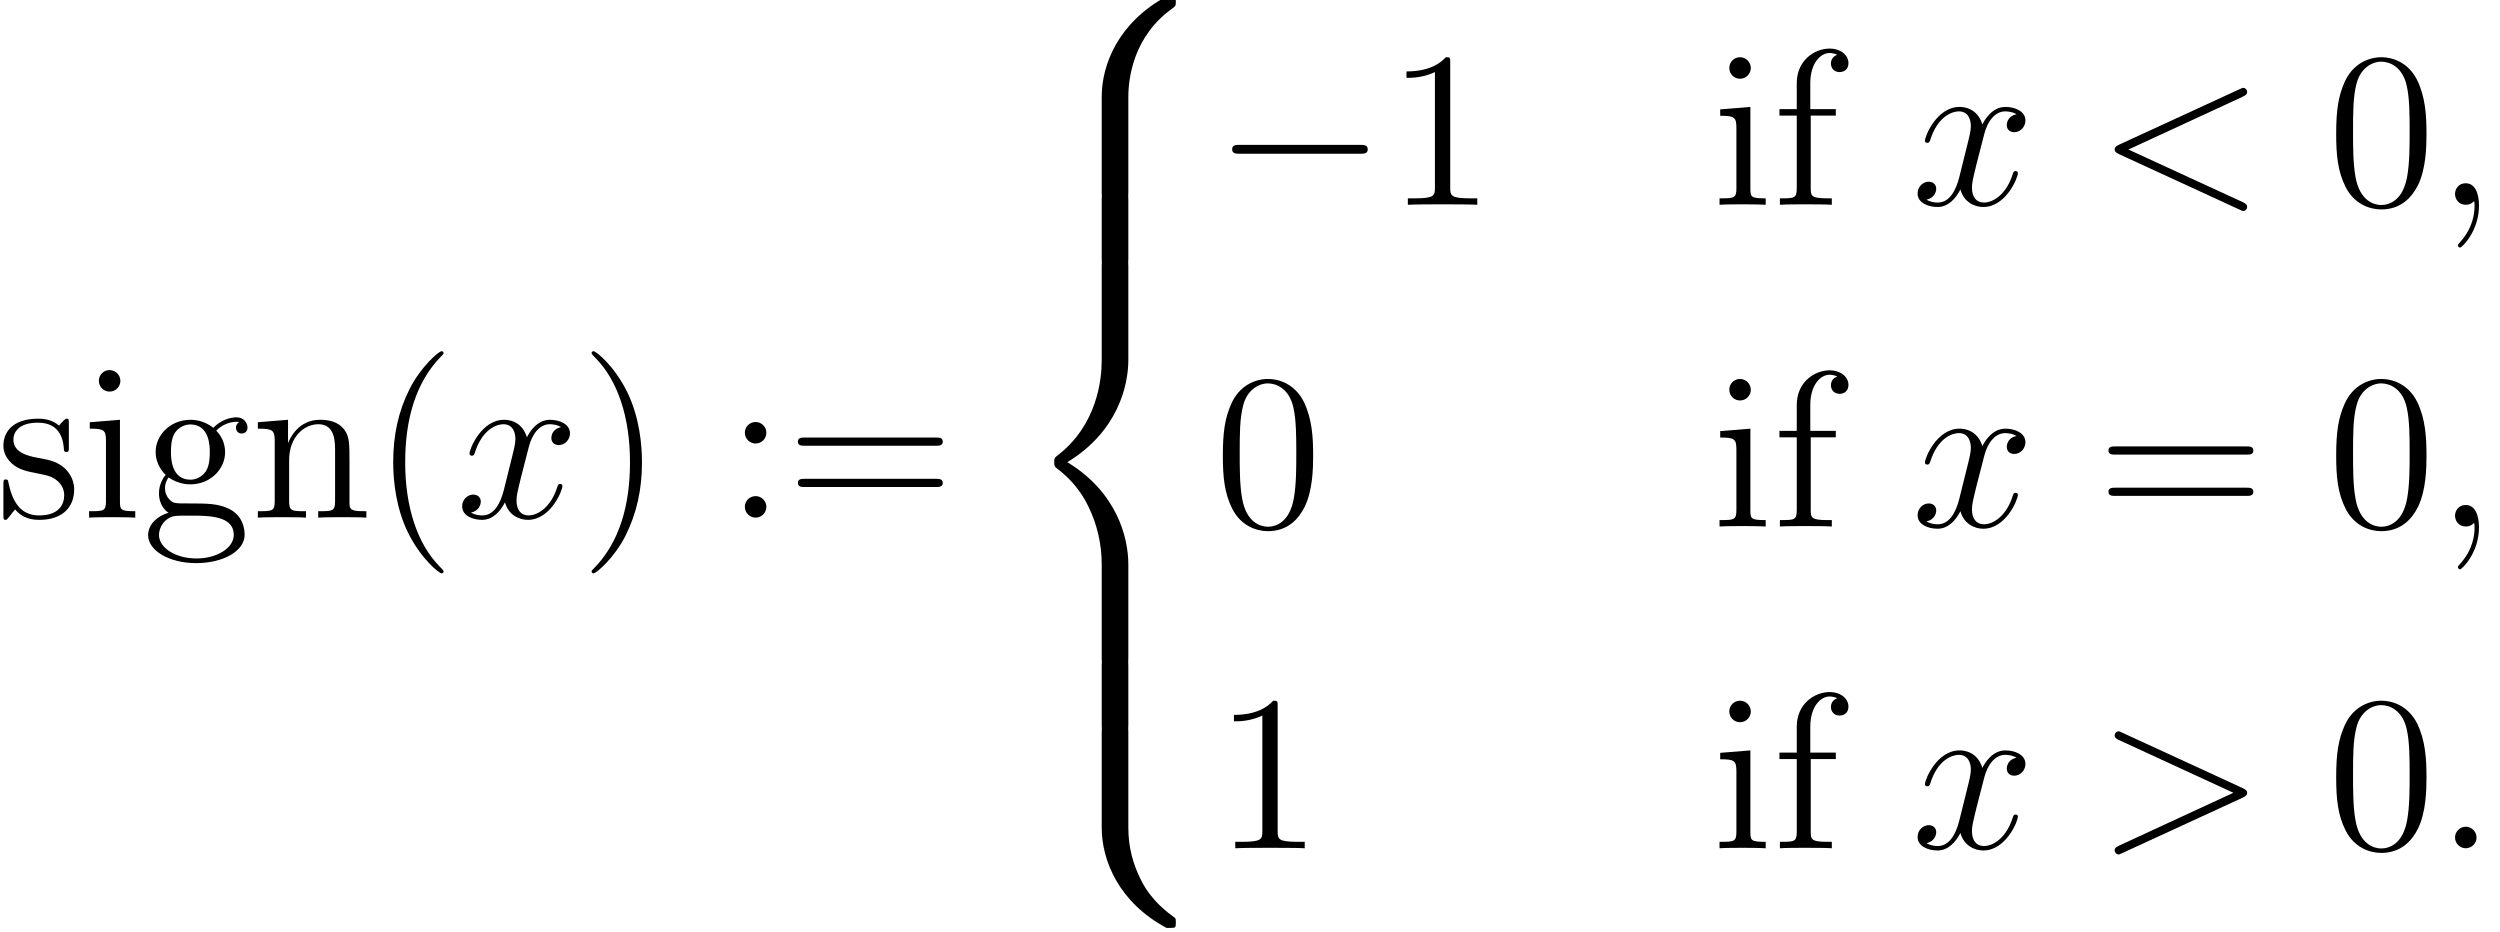
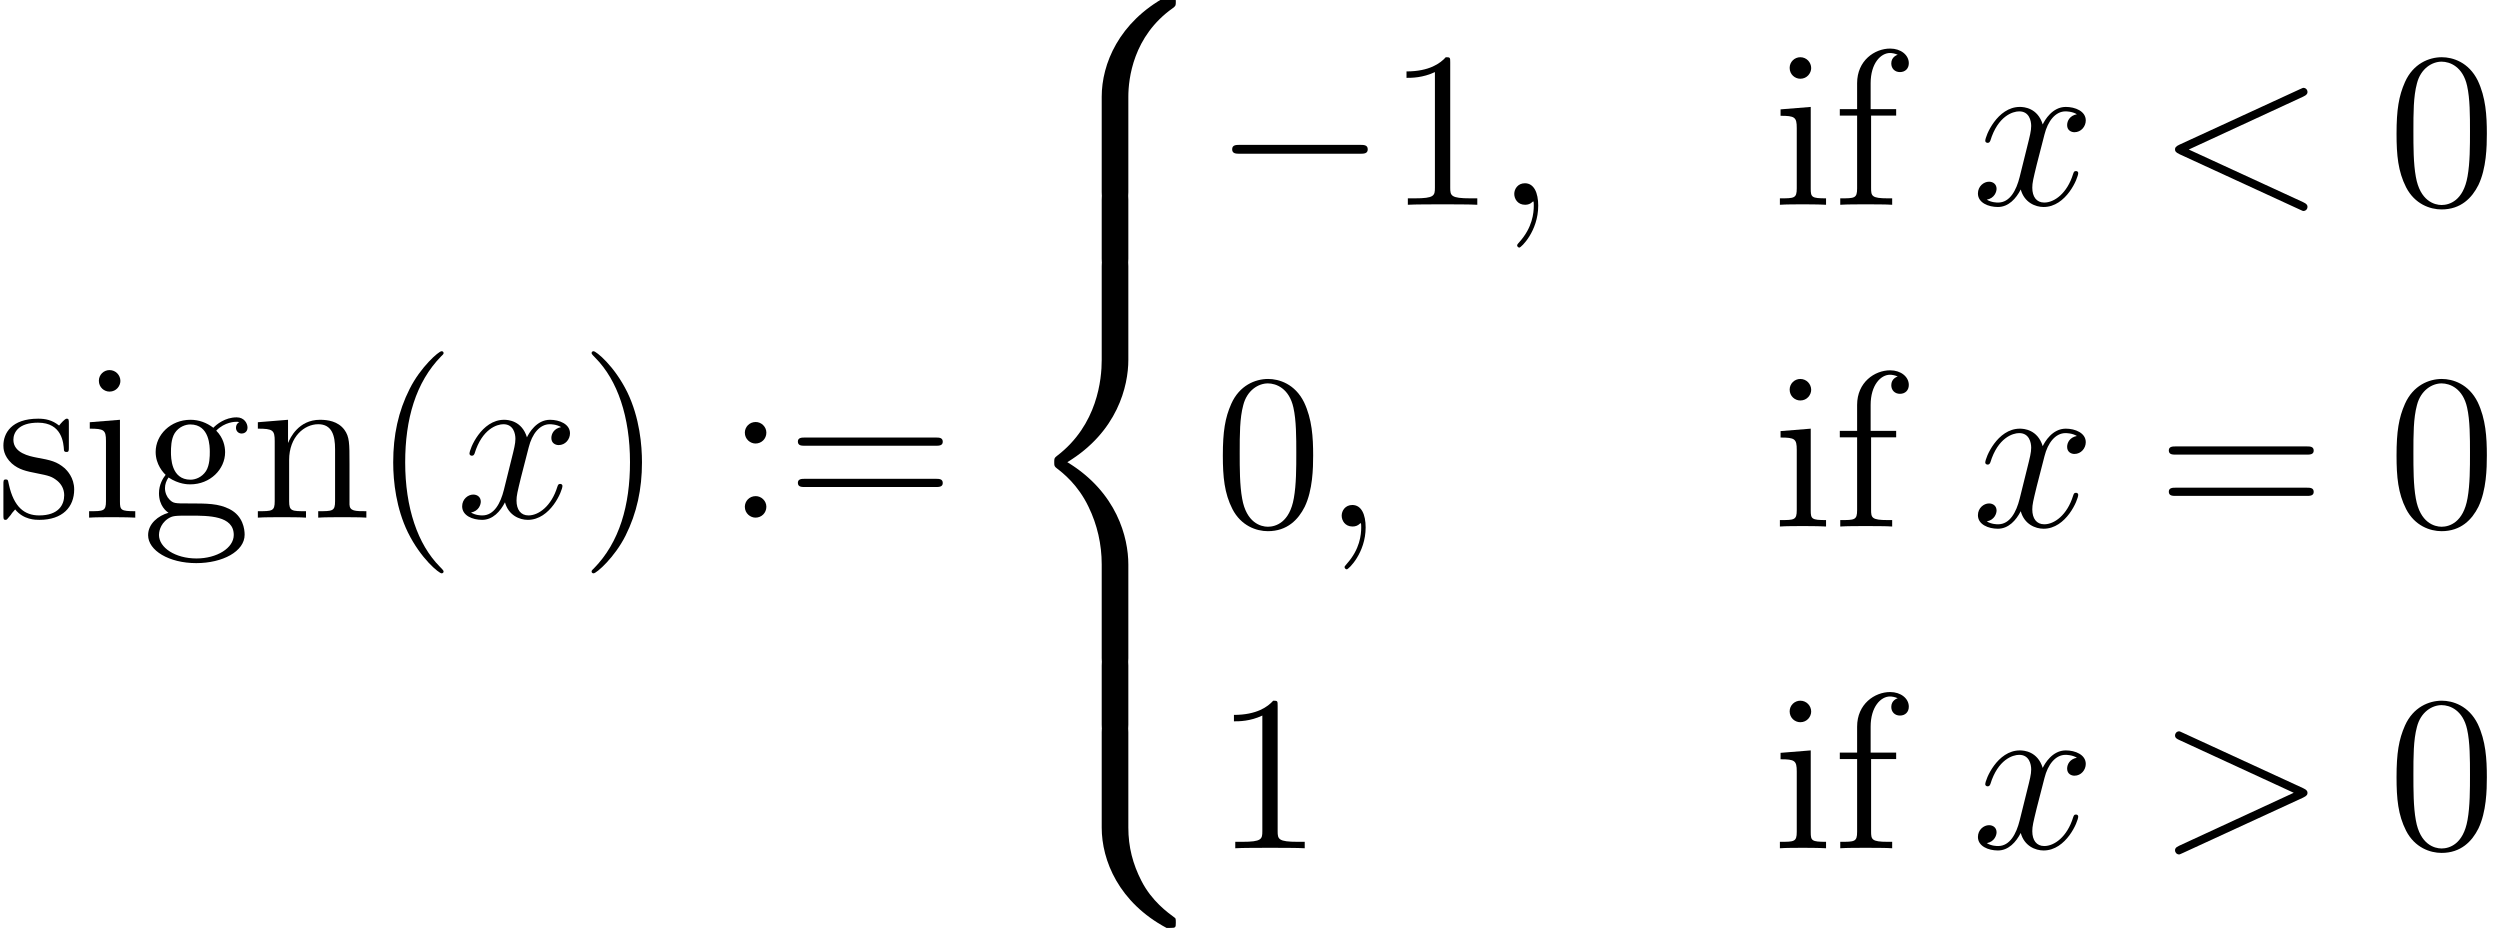
<svg xmlns="http://www.w3.org/2000/svg" xmlns:xlink="http://www.w3.org/1999/xlink" height="56.74pt" version="1.1" viewBox="0 0 152.209 56.74" width="152.209pt">
  <defs>
    <path d="M3.9 2.916C3.9 2.88 3.9 2.856 3.696 2.652C2.496 1.44 1.824 -0.54 1.824 -2.988C1.824 -5.316 2.388 -7.32 3.78 -8.736C3.9 -8.844 3.9 -8.868 3.9 -8.904C3.9 -8.976 3.84 -9 3.792 -9C3.636 -9 2.652 -8.136 2.064 -6.96C1.452 -5.748 1.176 -4.464 1.176 -2.988C1.176 -1.92 1.344 -0.492 1.968 0.792C2.676 2.232 3.66 3.012 3.792 3.012C3.84 3.012 3.9 2.988 3.9 2.916Z" id="g0-40" />
    <path d="M3.384 -2.988C3.384 -3.9 3.264 -5.388 2.592 -6.78C1.884 -8.22 0.9 -9 0.768 -9C0.72 -9 0.66 -8.976 0.66 -8.904C0.66 -8.868 0.66 -8.844 0.864 -8.64C2.064 -7.428 2.736 -5.448 2.736 -3C2.736 -0.672 2.172 1.332 0.78 2.748C0.66 2.856 0.66 2.88 0.66 2.916C0.66 2.988 0.72 3.012 0.768 3.012C0.924 3.012 1.908 2.148 2.496 0.972C3.108 -0.252 3.384 -1.548 3.384 -2.988Z" id="g0-41" />
    <path d="M5.376 -3.84C5.376 -4.836 5.316 -5.808 4.884 -6.72C4.392 -7.716 3.528 -7.98 2.94 -7.98C2.244 -7.98 1.392 -7.632 0.948 -6.636C0.612 -5.88 0.492 -5.136 0.492 -3.84C0.492 -2.676 0.576 -1.8 1.008 -0.948C1.476 -0.036 2.304 0.252 2.928 0.252C3.972 0.252 4.572 -0.372 4.92 -1.068C5.352 -1.968 5.376 -3.144 5.376 -3.84ZM2.928 0.012C2.544 0.012 1.764 -0.204 1.536 -1.512C1.404 -2.232 1.404 -3.144 1.404 -3.984C1.404 -4.968 1.404 -5.856 1.596 -6.564C1.8 -7.368 2.412 -7.74 2.928 -7.74C3.384 -7.74 4.08 -7.464 4.308 -6.432C4.464 -5.748 4.464 -4.8 4.464 -3.984C4.464 -3.18 4.464 -2.268 4.332 -1.536C4.104 -0.216 3.348 0.012 2.928 0.012Z" id="g0-48" />
    <path d="M3.456 -7.692C3.456 -7.968 3.456 -7.98 3.216 -7.98C2.928 -7.656 2.328 -7.212 1.092 -7.212V-6.864C1.368 -6.864 1.968 -6.864 2.628 -7.176V-0.924C2.628 -0.492 2.592 -0.348 1.536 -0.348H1.164V0C1.488 -0.024 2.652 -0.024 3.048 -0.024S4.596 -0.024 4.92 0V-0.348H4.548C3.492 -0.348 3.456 -0.492 3.456 -0.924V-7.692Z" id="g0-49" />
    <path d="M2.208 -4.596C2.208 -4.92 1.932 -5.172 1.632 -5.172C1.284 -5.172 1.044 -4.896 1.044 -4.596C1.044 -4.236 1.344 -4.008 1.62 -4.008C1.944 -4.008 2.208 -4.26 2.208 -4.596ZM2.208 -0.588C2.208 -0.912 1.932 -1.164 1.632 -1.164C1.284 -1.164 1.044 -0.888 1.044 -0.588C1.044 -0.228 1.344 0 1.62 0C1.944 0 2.208 -0.252 2.208 -0.588Z" id="g0-58" />
    <path d="M8.1 -3.888C8.268 -3.888 8.484 -3.888 8.484 -4.104C8.484 -4.332 8.28 -4.332 8.1 -4.332H1.032C0.864 -4.332 0.648 -4.332 0.648 -4.116C0.648 -3.888 0.852 -3.888 1.032 -3.888H8.1ZM8.1 -1.656C8.268 -1.656 8.484 -1.656 8.484 -1.872C8.484 -2.1 8.28 -2.1 8.1 -2.1H1.032C0.864 -2.1 0.648 -2.1 0.648 -1.884C0.648 -1.656 0.852 -1.656 1.032 -1.656H8.1Z" id="g0-61" />
    <path d="M2.064 -4.824H3.42V-5.172H2.04V-6.576C2.04 -7.656 2.592 -8.208 3.084 -8.208C3.18 -8.208 3.36 -8.184 3.504 -8.112C3.456 -8.1 3.156 -7.992 3.156 -7.644C3.156 -7.368 3.348 -7.176 3.624 -7.176C3.912 -7.176 4.104 -7.368 4.104 -7.656C4.104 -8.1 3.672 -8.448 3.096 -8.448C2.256 -8.448 1.308 -7.8 1.308 -6.576V-5.172H0.372V-4.824H1.308V-0.888C1.308 -0.348 1.176 -0.348 0.396 -0.348V0C0.732 -0.024 1.392 -0.024 1.752 -0.024C2.076 -0.024 2.928 -0.024 3.204 0V-0.348H2.964C2.088 -0.348 2.064 -0.48 2.064 -0.912V-4.824Z" id="g0-102" />
    <path d="M1.428 -2.172C1.992 -1.8 2.472 -1.8 2.604 -1.8C3.684 -1.8 4.488 -2.616 4.488 -3.54C4.488 -3.864 4.392 -4.32 4.008 -4.704C4.476 -5.184 5.04 -5.184 5.1 -5.184C5.148 -5.184 5.208 -5.184 5.256 -5.16C5.136 -5.112 5.076 -4.992 5.076 -4.86C5.076 -4.692 5.196 -4.548 5.388 -4.548C5.484 -4.548 5.7 -4.608 5.7 -4.872C5.7 -5.088 5.532 -5.424 5.112 -5.424C4.488 -5.424 4.02 -5.04 3.852 -4.86C3.492 -5.136 3.072 -5.292 2.616 -5.292C1.536 -5.292 0.732 -4.476 0.732 -3.552C0.732 -2.868 1.152 -2.424 1.272 -2.316C1.128 -2.136 0.912 -1.788 0.912 -1.32C0.912 -0.624 1.332 -0.324 1.428 -0.264C0.876 -0.108 0.324 0.324 0.324 0.948C0.324 1.776 1.452 2.46 2.928 2.46C4.356 2.46 5.544 1.824 5.544 0.924C5.544 0.624 5.46 -0.084 4.74 -0.456C4.128 -0.768 3.528 -0.768 2.496 -0.768C1.764 -0.768 1.68 -0.768 1.464 -0.996C1.344 -1.116 1.236 -1.344 1.236 -1.596C1.236 -1.8 1.308 -2.004 1.428 -2.172ZM2.616 -2.052C1.56 -2.052 1.56 -3.264 1.56 -3.54C1.56 -3.756 1.56 -4.248 1.764 -4.572C1.992 -4.92 2.352 -5.04 2.604 -5.04C3.66 -5.04 3.66 -3.828 3.66 -3.552C3.66 -3.336 3.66 -2.844 3.456 -2.52C3.228 -2.172 2.868 -2.052 2.616 -2.052ZM2.94 2.208C1.788 2.208 0.912 1.62 0.912 0.936C0.912 0.84 0.936 0.372 1.392 0.06C1.656 -0.108 1.764 -0.108 2.604 -0.108C3.6 -0.108 4.956 -0.108 4.956 0.936C4.956 1.644 4.044 2.208 2.94 2.208Z" id="g0-103" />
    <path d="M2.088 -7.392C2.088 -7.704 1.836 -7.98 1.5 -7.98C1.188 -7.98 0.924 -7.728 0.924 -7.404C0.924 -7.044 1.212 -6.816 1.5 -6.816C1.872 -6.816 2.088 -7.128 2.088 -7.392ZM0.432 -5.16V-4.812C1.2 -4.812 1.308 -4.74 1.308 -4.152V-0.888C1.308 -0.348 1.176 -0.348 0.396 -0.348V0C0.732 -0.024 1.308 -0.024 1.656 -0.024C1.788 -0.024 2.484 -0.024 2.892 0V-0.348C2.112 -0.348 2.064 -0.408 2.064 -0.876V-5.292L0.432 -5.16Z" id="g0-105" />
    <path d="M5.34 -2.916C5.34 -4.032 5.34 -4.368 5.064 -4.752C4.716 -5.22 4.152 -5.292 3.744 -5.292C2.58 -5.292 2.124 -4.296 2.028 -4.056H2.016V-5.292L0.384 -5.16V-4.812C1.2 -4.812 1.296 -4.728 1.296 -4.14V-0.888C1.296 -0.348 1.164 -0.348 0.384 -0.348V0C0.696 -0.024 1.344 -0.024 1.68 -0.024C2.028 -0.024 2.676 -0.024 2.988 0V-0.348C2.22 -0.348 2.076 -0.348 2.076 -0.888V-3.12C2.076 -4.38 2.904 -5.052 3.648 -5.052S4.56 -4.44 4.56 -3.708V-0.888C4.56 -0.348 4.428 -0.348 3.648 -0.348V0C3.96 -0.024 4.608 -0.024 4.944 -0.024C5.292 -0.024 5.94 -0.024 6.252 0V-0.348C5.652 -0.348 5.352 -0.348 5.34 -0.708V-2.916Z" id="g0-110" />
    <path d="M3.936 -5.076C3.936 -5.292 3.936 -5.352 3.816 -5.352C3.72 -5.352 3.492 -5.088 3.408 -4.98C3.036 -5.28 2.664 -5.352 2.28 -5.352C0.828 -5.352 0.396 -4.56 0.396 -3.9C0.396 -3.768 0.396 -3.348 0.852 -2.928C1.236 -2.592 1.644 -2.508 2.196 -2.4C2.856 -2.268 3.012 -2.232 3.312 -1.992C3.528 -1.812 3.684 -1.548 3.684 -1.212C3.684 -0.696 3.384 -0.12 2.328 -0.12C1.536 -0.12 0.96 -0.576 0.696 -1.776C0.648 -1.992 0.648 -2.004 0.636 -2.016C0.612 -2.064 0.564 -2.064 0.528 -2.064C0.396 -2.064 0.396 -2.004 0.396 -1.788V-0.156C0.396 0.06 0.396 0.12 0.516 0.12C0.576 0.12 0.588 0.108 0.792 -0.144C0.852 -0.228 0.852 -0.252 1.032 -0.444C1.488 0.12 2.136 0.12 2.34 0.12C3.6 0.12 4.224 -0.576 4.224 -1.524C4.224 -2.172 3.828 -2.556 3.72 -2.664C3.288 -3.036 2.964 -3.108 2.172 -3.252C1.812 -3.324 0.936 -3.492 0.936 -4.212C0.936 -4.584 1.188 -5.136 2.268 -5.136C3.576 -5.136 3.648 -4.02 3.672 -3.648C3.684 -3.552 3.768 -3.552 3.804 -3.552C3.936 -3.552 3.936 -3.612 3.936 -3.828V-5.076Z" id="g0-115" />
-     <path d="M2.208 -0.576C2.208 -0.924 1.92 -1.164 1.632 -1.164C1.284 -1.164 1.044 -0.876 1.044 -0.588C1.044 -0.24 1.332 0 1.62 0C1.968 0 2.208 -0.288 2.208 -0.576Z" id="g1-58" />
    <path d="M2.34 0.048C2.34 -0.648 2.112 -1.164 1.62 -1.164C1.236 -1.164 1.044 -0.852 1.044 -0.588S1.224 0 1.632 0C1.788 0 1.92 -0.048 2.028 -0.156C2.052 -0.18 2.064 -0.18 2.076 -0.18C2.1 -0.18 2.1 -0.012 2.1 0.048C2.1 0.444 2.028 1.224 1.332 2.004C1.2 2.148 1.2 2.172 1.2 2.196C1.2 2.256 1.26 2.316 1.32 2.316C1.416 2.316 2.34 1.428 2.34 0.048Z" id="g1-59" />
    <path d="M7.908 -5.844C8.124 -5.94 8.148 -6.024 8.148 -6.096C8.148 -6.228 8.052 -6.324 7.92 -6.324C7.896 -6.324 7.884 -6.312 7.716 -6.24L1.224 -3.252C1.008 -3.156 0.984 -3.072 0.984 -3C0.984 -2.916 0.996 -2.844 1.224 -2.736L7.716 0.252C7.872 0.324 7.896 0.336 7.92 0.336C8.052 0.336 8.148 0.24 8.148 0.108C8.148 0.036 8.124 -0.048 7.908 -0.144L1.728 -2.988L7.908 -5.844Z" id="g1-60" />
    <path d="M7.908 -2.736C8.136 -2.844 8.148 -2.916 8.148 -3C8.148 -3.072 8.124 -3.156 7.908 -3.252L1.416 -6.24C1.26 -6.312 1.236 -6.324 1.212 -6.324C1.068 -6.324 0.984 -6.204 0.984 -6.108C0.984 -5.964 1.08 -5.916 1.236 -5.844L7.404 -3L1.224 -0.144C0.984 -0.036 0.984 0.048 0.984 0.12C0.984 0.216 1.068 0.336 1.212 0.336C1.236 0.336 1.248 0.324 1.416 0.252L7.908 -2.736Z" id="g1-62" />
    <path d="M5.688 -4.896C5.304 -4.824 5.16 -4.536 5.16 -4.308C5.16 -4.02 5.388 -3.924 5.556 -3.924C5.916 -3.924 6.168 -4.236 6.168 -4.56C6.168 -5.064 5.592 -5.292 5.088 -5.292C4.356 -5.292 3.948 -4.572 3.84 -4.344C3.564 -5.244 2.82 -5.292 2.604 -5.292C1.38 -5.292 0.732 -3.72 0.732 -3.456C0.732 -3.408 0.78 -3.348 0.864 -3.348C0.96 -3.348 0.984 -3.42 1.008 -3.468C1.416 -4.8 2.22 -5.052 2.568 -5.052C3.108 -5.052 3.216 -4.548 3.216 -4.26C3.216 -3.996 3.144 -3.72 3 -3.144L2.592 -1.5C2.412 -0.78 2.064 -0.12 1.428 -0.12C1.368 -0.12 1.068 -0.12 0.816 -0.276C1.248 -0.36 1.344 -0.72 1.344 -0.864C1.344 -1.104 1.164 -1.248 0.936 -1.248C0.648 -1.248 0.336 -0.996 0.336 -0.612C0.336 -0.108 0.9 0.12 1.416 0.12C1.992 0.12 2.4 -0.336 2.652 -0.828C2.844 -0.12 3.444 0.12 3.888 0.12C5.112 0.12 5.76 -1.452 5.76 -1.716C5.76 -1.776 5.712 -1.824 5.64 -1.824C5.532 -1.824 5.52 -1.764 5.484 -1.668C5.16 -0.612 4.464 -0.12 3.924 -0.12C3.504 -0.12 3.276 -0.432 3.276 -0.924C3.276 -1.188 3.324 -1.38 3.516 -2.172L3.936 -3.804C4.116 -4.524 4.524 -5.052 5.076 -5.052C5.1 -5.052 5.436 -5.052 5.688 -4.896Z" id="g1-120" />
    <path d="M6.048 5.436C6.048 4.452 6.312 2.16 8.448 0.648C8.604 0.528 8.616 0.516 8.616 0.3C8.616 0.024 8.604 0.012 8.304 0.012H8.112C5.532 1.404 4.608 3.672 4.608 5.436V10.596C4.608 10.908 4.62 10.92 4.944 10.92H5.712C6.036 10.92 6.048 10.908 6.048 10.596V5.436Z" id="g2-56" />
    <path d="M8.304 10.788C8.604 10.788 8.616 10.776 8.616 10.5C8.616 10.284 8.604 10.272 8.556 10.236C8.184 9.96 7.32 9.348 6.756 8.244C6.288 7.332 6.048 6.408 6.048 5.364V0.204C6.048 -0.108 6.036 -0.12 5.712 -0.12H4.944C4.62 -0.12 4.608 -0.108 4.608 0.204V5.364C4.608 7.14 5.532 9.408 8.112 10.788H8.304Z" id="g2-58" />
    <path d="M4.608 21.396C4.608 21.708 4.62 21.72 4.944 21.72H5.712C6.036 21.72 6.048 21.708 6.048 21.396V16.332C6.048 14.88 5.436 12.432 2.748 10.8C5.46 9.156 6.048 6.684 6.048 5.268V0.204C6.048 -0.108 6.036 -0.12 5.712 -0.12H4.944C4.62 -0.12 4.608 -0.108 4.608 0.204V5.28C4.608 6.288 4.392 8.784 2.184 10.464C2.052 10.572 2.04 10.584 2.04 10.8S2.052 11.028 2.184 11.136C2.496 11.376 3.324 12.012 3.9 13.224C4.368 14.184 4.608 15.252 4.608 16.32V21.396Z" id="g2-60" />
    <path d="M6.048 0.204C6.048 -0.108 6.036 -0.12 5.712 -0.12H4.944C4.62 -0.12 4.608 -0.108 4.608 0.204V3.396C4.608 3.708 4.62 3.72 4.944 3.72H5.712C6.036 3.72 6.048 3.708 6.048 3.396V0.204Z" id="g2-62" />
    <path d="M7.908 -2.76C8.112 -2.76 8.328 -2.76 8.328 -3S8.112 -3.24 7.908 -3.24H1.416C1.212 -3.24 0.996 -3.24 0.996 -3S1.212 -2.76 1.416 -2.76H7.908Z" id="g3-0" />
  </defs>
  <g id="page1" transform="matrix(1.12578 0 0 1.12578 -63.986 -62.0366)">
    <use x="56.625" xlink:href="#g0-115" y="83.1" />
    <use x="61.26" xlink:href="#g0-105" y="83.1" />
    <use x="64.523" xlink:href="#g0-103" y="83.1" />
    <use x="70.398" xlink:href="#g0-110" y="83.1" />
    <use x="76.926" xlink:href="#g0-40" y="83.1" />
    <use x="81.495" xlink:href="#g1-120" y="83.1" />
    <use x="88.172" xlink:href="#g0-41" y="83.1" />
    <use x="96.075" xlink:href="#g0-58" y="83.1" />
    <use x="99.339" xlink:href="#g0-61" y="83.1" />
    <use x="111.811" xlink:href="#g2-56" y="54.9" />
    <use x="111.811" xlink:href="#g2-62" y="65.7" />
    <use x="111.811" xlink:href="#g2-60" y="69.3" />
    <use x="111.811" xlink:href="#g2-62" y="90.9" />
    <use x="111.811" xlink:href="#g2-58" y="94.5" />
    <use x="122.478" xlink:href="#g3-0" y="66.18" />
    <use x="131.811" xlink:href="#g0-49" y="66.18" />
-     <use x="149.436" xlink:href="#g0-105" y="66.18" />
-     <use x="152.7" xlink:href="#g0-102" y="66.18" />
-     <use x="160.207" xlink:href="#g1-120" y="66.18" />
-     <use x="170.217" xlink:href="#g1-60" y="66.18" />
-     <use x="182.689" xlink:href="#g0-48" y="66.18" />
-     <use x="188.564" xlink:href="#g1-59" y="66.18" />
+     <use x="137.686" xlink:href="#g1-59" y="66.18" />
+     <use x="152.7" xlink:href="#g0-105" y="66.18" />
+     <use x="155.964" xlink:href="#g0-102" y="66.18" />
+     <use x="163.47" xlink:href="#g1-120" y="66.18" />
+     <use x="173.481" xlink:href="#g1-60" y="66.18" />
+     <use x="185.953" xlink:href="#g0-48" y="66.18" />
    <use x="122.478" xlink:href="#g0-48" y="83.58" />
-     <use x="149.436" xlink:href="#g0-105" y="83.58" />
-     <use x="152.7" xlink:href="#g0-102" y="83.58" />
-     <use x="160.207" xlink:href="#g1-120" y="83.58" />
-     <use x="170.217" xlink:href="#g0-61" y="83.58" />
-     <use x="182.689" xlink:href="#g0-48" y="83.58" />
-     <use x="188.564" xlink:href="#g1-59" y="83.58" />
+     <use x="128.353" xlink:href="#g1-59" y="83.58" />
+     <use x="152.7" xlink:href="#g0-105" y="83.58" />
+     <use x="155.964" xlink:href="#g0-102" y="83.58" />
+     <use x="163.47" xlink:href="#g1-120" y="83.58" />
+     <use x="173.481" xlink:href="#g0-61" y="83.58" />
+     <use x="185.953" xlink:href="#g0-48" y="83.58" />
    <use x="122.478" xlink:href="#g0-49" y="100.98" />
-     <use x="149.436" xlink:href="#g0-105" y="100.98" />
-     <use x="152.7" xlink:href="#g0-102" y="100.98" />
-     <use x="160.207" xlink:href="#g1-120" y="100.98" />
-     <use x="170.217" xlink:href="#g1-62" y="100.98" />
-     <use x="182.689" xlink:href="#g0-48" y="100.98" />
-     <use x="188.564" xlink:href="#g1-58" y="100.98" />
+     <use x="152.7" xlink:href="#g0-105" y="100.98" />
+     <use x="155.964" xlink:href="#g0-102" y="100.98" />
+     <use x="163.47" xlink:href="#g1-120" y="100.98" />
+     <use x="173.481" xlink:href="#g1-62" y="100.98" />
+     <use x="185.953" xlink:href="#g0-48" y="100.98" />
  </g>
</svg>
